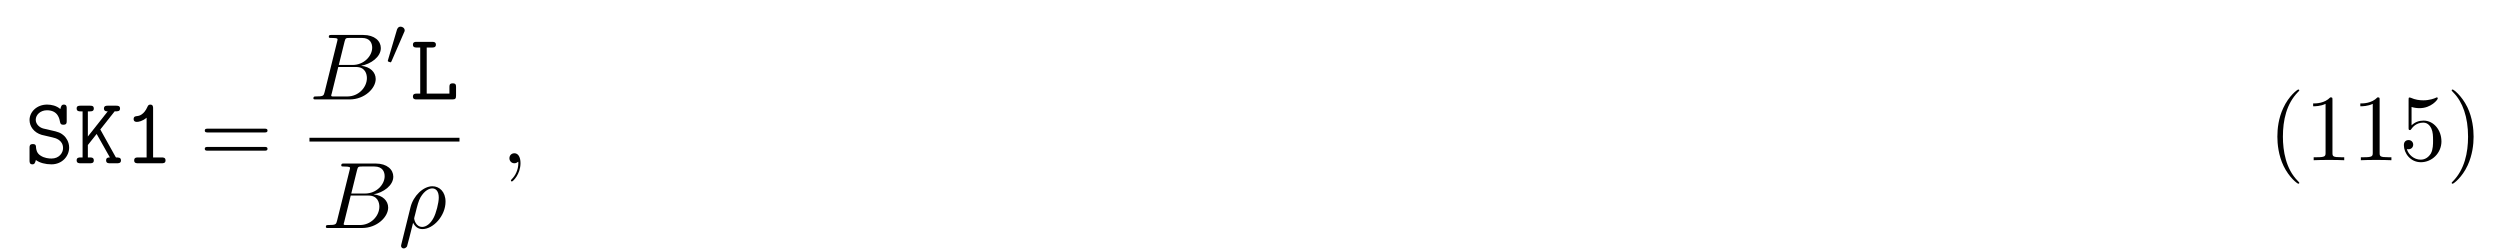
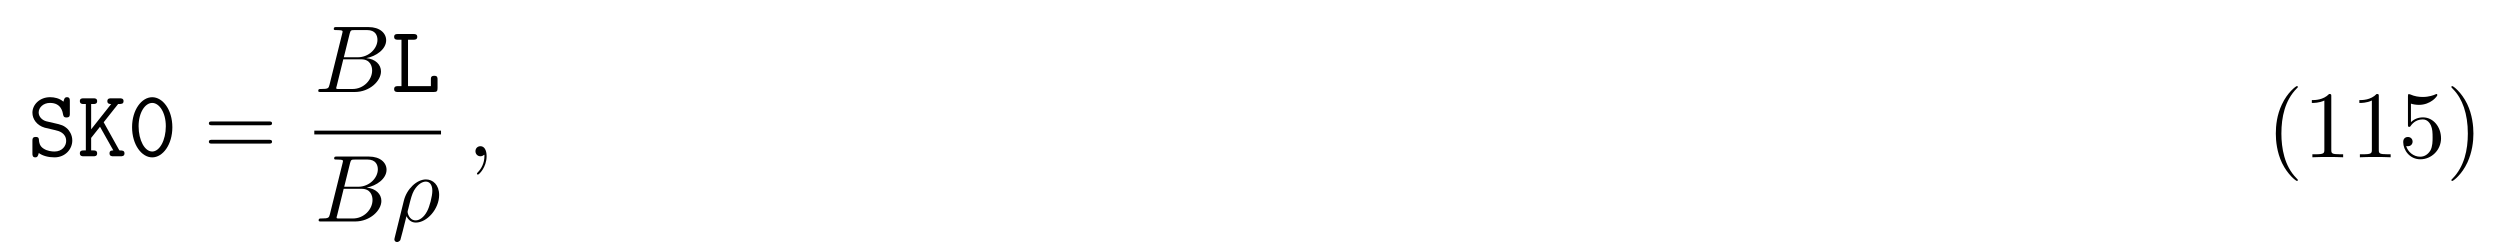
- <svg xmlns="http://www.w3.org/2000/svg" xmlns:xlink="http://www.w3.org/1999/xlink" height="29pt" viewBox="0 0 289 29" width="289pt">
+ <svg xmlns="http://www.w3.org/2000/svg" xmlns:xlink="http://www.w3.org/1999/xlink" height="28pt" viewBox="0 0 287 28" width="287pt">
  <symbol id="a" overflow="visible">
    <path d="m3.234-2.984c.297.062 1.203.281 1.203 1.234 0 .562-.469 1.203-1.328 1.203-.312 0-.844-.047-1.281-.344-.453-.281-.5-.75-.516-.938 0-.188-.016-.391-.359-.391-.391 0-.391.234-.391.453v1.438c0 .172 0 .453.328.453.25 0 .312-.156.406-.5.438.328 1.109.5 1.797.5 1.266 0 2.047-.969 2.047-1.938 0-.703-.391-1.156-.516-1.297-.453-.438-.75-.516-1.594-.703l-.875-.203c-.469-.125-.875-.516-.875-1.016 0-.562.531-1.094 1.297-1.094 1.297 0 1.453 1.031 1.516 1.375.047.234.156.297.375.297.391 0 .391-.219.391-.438v-1.453c0-.172 0-.438-.328-.438-.266 0-.328.188-.406.516-.453-.391-1.031-.516-1.531-.516-1.203 0-2.031.859-2.031 1.781 0 .734.5 1.453 1.406 1.719.047.016 1.109.266 1.266.297zm0 0" />
  </symbol>
  <symbol id="b" overflow="visible">
    <path d="m3.016-3.906 1.656-2.094c.391 0 .625 0 .625-.344 0-.312-.297-.312-.453-.312h-.969c-.156 0-.438 0-.438.328s.297.328.438.328l-2.297 2.906v-2.906h.25c.156 0 .438 0 .438-.328s-.266-.328-.438-.328h-1.094c-.172 0-.453 0-.453.312 0 .344.281.344.453.344h.234v5.328h-.234c-.172 0-.453 0-.453.328 0 .344.281.344.453.344h1.094c.156 0 .438 0 .438-.328 0-.344-.266-.344-.438-.344h-.25v-1.438l1.016-1.281 1.531 2.719c-.156 0-.438 0-.438.328 0 .344.266.344.453.344h.812c.156 0 .453 0 .453-.328 0-.344-.266-.344-.578-.344-.016-.031-.062-.109-.078-.125zm0 0" />
  </symbol>
  <symbol id="c" overflow="visible">
-     <path d="m3.391-6.344c0-.172 0-.438-.328-.438-.203 0-.266.125-.328.266-.406.922-.984 1.047-1.188 1.062-.172.016-.406.031-.406.344 0 .266.203.328.359.328.219 0 .656-.078 1.141-.484v4.594h-1c-.172 0-.438 0-.438.344 0 .328.281.328.438.328h2.75c.156 0 .438 0 .438-.328 0-.344-.266-.344-.438-.344h-1zm0 0" />
+     <path d="m5.172-3.328c0-2.031-1.109-3.453-2.312-3.453-1.219 0-2.312 1.453-2.312 3.438 0 2.031 1.109 3.469 2.312 3.469 1.219 0 2.312-1.469 2.312-3.453zm-2.312 2.781c-.859 0-1.562-1.281-1.562-2.906 0-1.578.75-2.672 1.562-2.672.797 0 1.562 1.078 1.562 2.672 0 1.625-.719 2.906-1.562 2.906zm0 0" />
  </symbol>
  <symbol id="d" overflow="visible">
    <path d="m1.938-6h.609c.156 0 .453 0 .453-.328s-.281-.328-.453-.328h-1.766c-.172 0-.438 0-.438.328s.281.328.438.328h.406v5.328h-.406c-.172 0-.438 0-.438.344 0 .328.281.328.438.328h4.109c.359 0 .438-.094.438-.453v-.969c0-.219 0-.438-.375-.438-.391 0-.391.219-.391.438v.75h-2.625zm0 0" />
  </symbol>
  <symbol id="e" overflow="visible">
    <path d="m7.5-3.562c.156 0 .359 0 .359-.219s-.203-.219-.359-.219h-6.531c-.156 0-.359 0-.359.219s.203.219.375.219zm0 2.109c.156 0 .359 0 .359-.219s-.203-.219-.359-.219h-6.516c-.172 0-.375 0-.375.219s.203.219.359.219zm0 0" />
  </symbol>
  <symbol id="f" overflow="visible">
    <path d="m3.609 2.625c0-.047 0-.062-.188-.25-1.359-1.375-1.703-3.438-1.703-5.094 0-1.906.406-3.797 1.75-5.172.141-.125.141-.141.141-.188 0-.062-.047-.094-.109-.094-.109 0-1.094.734-1.734 2.125-.562 1.188-.688 2.406-.688 3.328 0 .844.125 2.156.719 3.391.656 1.344 1.594 2.047 1.703 2.047.062 0 .109-.031.109-.094zm0 0" />
  </symbol>
  <symbol id="g" overflow="visible">
    <path d="m3.203-6.984c0-.25 0-.281-.25-.281-.672.703-1.641.703-1.984.703v.328c.219 0 .859 0 1.438-.281v5.656c0 .391-.047.516-1.016.516h-.359v.344c.391-.031 1.328-.031 1.766-.031s1.391 0 1.766.031v-.344h-.344c-.984 0-1.016-.109-1.016-.516zm0 0" />
  </symbol>
  <symbol id="h" overflow="visible">
    <path d="m4.891-2.188c0-1.297-.891-2.391-2.062-2.391-.531 0-1 .172-1.391.547v-2.125c.219.078.578.141.922.141 1.344 0 2.109-.984 2.109-1.125 0-.062-.031-.125-.109-.125 0 0-.031 0-.078.031-.219.109-.766.312-1.484.312-.438 0-.938-.062-1.453-.297-.094-.031-.109-.031-.141-.031-.109 0-.109.078-.109.266v3.219c0 .203 0 .281.156.281.078 0 .109-.031.141-.094.125-.172.531-.766 1.406-.766.578 0 .844.5.938.703.172.406.188.828.188 1.375 0 .375 0 1.031-.25 1.484-.266.438-.672.719-1.172.719-.797 0-1.422-.578-1.609-1.219.031 0 .062.016.188.016.359 0 .547-.266.547-.531s-.188-.531-.547-.531c-.156 0-.531.078-.531.578 0 .938.75 1.984 1.969 1.984 1.266 0 2.375-1.047 2.375-2.422zm0 0" />
  </symbol>
  <symbol id="i" overflow="visible">
    <path d="m3.156-2.719c0-.859-.125-2.172-.719-3.406-.656-1.344-1.594-2.047-1.703-2.047-.062 0-.109.031-.109.094 0 .047 0 .062.203.266 1.062 1.078 1.688 2.812 1.688 5.094 0 1.859-.406 3.781-1.75 5.156-.141.125-.141.141-.141.188 0 .062.047.094.109.094.109 0 1.094-.734 1.734-2.125.547-1.188.688-2.406.688-3.312zm0 0" />
  </symbol>
  <symbol id="j" overflow="visible">
    <path d="m1.75-.844c-.109.422-.141.5-1 .5-.188 0-.297 0-.297.219 0 .125.109.125.297.125h3.891c1.734 0 3.016-1.281 3.016-2.359 0-.781-.625-1.422-1.688-1.531 1.125-.203 2.281-1.016 2.281-2.047 0-.812-.719-1.516-2.031-1.516h-3.672c-.203 0-.312 0-.312.219 0 .125.094.125.312.125.016 0 .219 0 .406.016.203.031.297.031.297.172 0 .047-.016.078-.047.219zm1.641-3.141.672-2.719c.109-.375.125-.406.594-.406h1.406c.969 0 1.188.641 1.188 1.125 0 .953-.938 2-2.266 2zm-.484 3.641c-.156 0-.188 0-.25 0-.109-.016-.141-.031-.141-.109 0-.031 0-.062.062-.25l.75-3.047h2.062c1.047 0 1.25.812 1.25 1.281 0 1.078-.969 2.125-2.25 2.125zm0 0" />
  </symbol>
  <symbol id="k" overflow="visible">
    <path d="m.359 1.891c-.031.125-.031.156-.031.172 0 .156.125.297.297.297.234 0 .375-.203.391-.234.047-.094.406-1.562.703-2.734.219.438.562.734 1.078.734 1.266 0 2.672-1.547 2.672-3.172 0-1.156-.719-1.781-1.516-1.781-1.047 0-2.203 1.094-2.531 2.422zm2.422-2.016c-.766 0-.938-.875-.938-.969 0-.047.047-.266.094-.406.297-1.219.406-1.609.641-2.047.469-.797 1.016-1.031 1.359-1.031.406 0 .75.312.75 1.062 0 .609-.312 1.828-.609 2.359-.359.688-.875 1.031-1.297 1.031zm0 0" />
  </symbol>
  <symbol id="l" overflow="visible">
    <path d="m2.219-.016c0-.719-.281-1.141-.703-1.141-.359 0-.578.266-.578.578 0 .297.219.578.578.578.125 0 .266-.047.375-.141.047-.016.047-.031.062-.031s.016.016.016.156c0 .812-.375 1.469-.734 1.828-.125.125-.125.141-.125.172 0 .078.062.125.109.125.125 0 1-.844 1-2.125zm0 0" />
  </symbol>
-   <symbol id="m" overflow="visible">
-     <path d="m2.109-3.781c.047-.094.078-.156.078-.234 0-.266-.25-.438-.469-.438-.312 0-.406.281-.438.391l-1.016 3.438c-.031.094-.031.109-.031.125 0 .062.047.078.125.109.156.062.172.062.188.062s.062 0 .125-.141zm0 0" />
-   </symbol>
  <g>
-     <use x="2.852" xlink:href="#a" y="18.874" />
-     <use x="8.579" xlink:href="#b" y="18.874" />
-     <use x="14.307" xlink:href="#c" y="18.874" />
+     <use x="3.159" xlink:href="#a" y="17.941" />
+     <use x="8.886" xlink:href="#b" y="17.941" />
+     <use x="14.614" xlink:href="#c" y="17.941" />
  </g>
-   <use x="23.064" xlink:href="#e" y="18.874" />
-   <use x="35.774" xlink:href="#j" y="11.494" />
-   <use x="44.596" xlink:href="#m" y="7.535" />
-   <use x="47.391" xlink:href="#d" y="11.494" />
-   <path d="m-.001.001h17.344" fill="none" stroke="#000" stroke-miterlimit="10" stroke-width=".436" transform="matrix(1 0 0 -1 35.774 16.146)" />
-   <use x="37.215" xlink:href="#j" y="26.357" />
-   <use x="46.035" xlink:href="#k" y="26.357" />
-   <use x="57.951" xlink:href="#l" y="18.874" />
+   <use x="23.37" xlink:href="#e" y="17.941" />
+   <use x="36.081" xlink:href="#j" y="10.561" />
+   <use x="44.903" xlink:href="#d" y="10.561" />
+   <path d="m.001-.001h14.547" fill="none" stroke="#000" stroke-miterlimit="10" stroke-width=".436" transform="matrix(1 0 0 -1 36.081 15.214)" />
+   <use x="36.125" xlink:href="#j" y="25.425" />
+   <use x="44.945" xlink:href="#k" y="25.425" />
+   <use x="53.644" xlink:href="#l" y="17.941" />
  <g>
-     <use x="262.186" xlink:href="#f" y="18.52" />
-     <use x="266.429" xlink:href="#g" y="18.52" />
-     <use x="271.883" xlink:href="#g" y="18.52" />
-     <use x="277.338" xlink:href="#h" y="18.52" />
-     <use x="282.792" xlink:href="#i" y="18.52" />
+     <use x="260.186" xlink:href="#f" y="18.054" />
+     <use x="264.429" xlink:href="#g" y="18.054" />
+     <use x="269.883" xlink:href="#g" y="18.054" />
+     <use x="275.338" xlink:href="#h" y="18.054" />
+     <use x="280.792" xlink:href="#i" y="18.054" />
  </g>
</svg>
